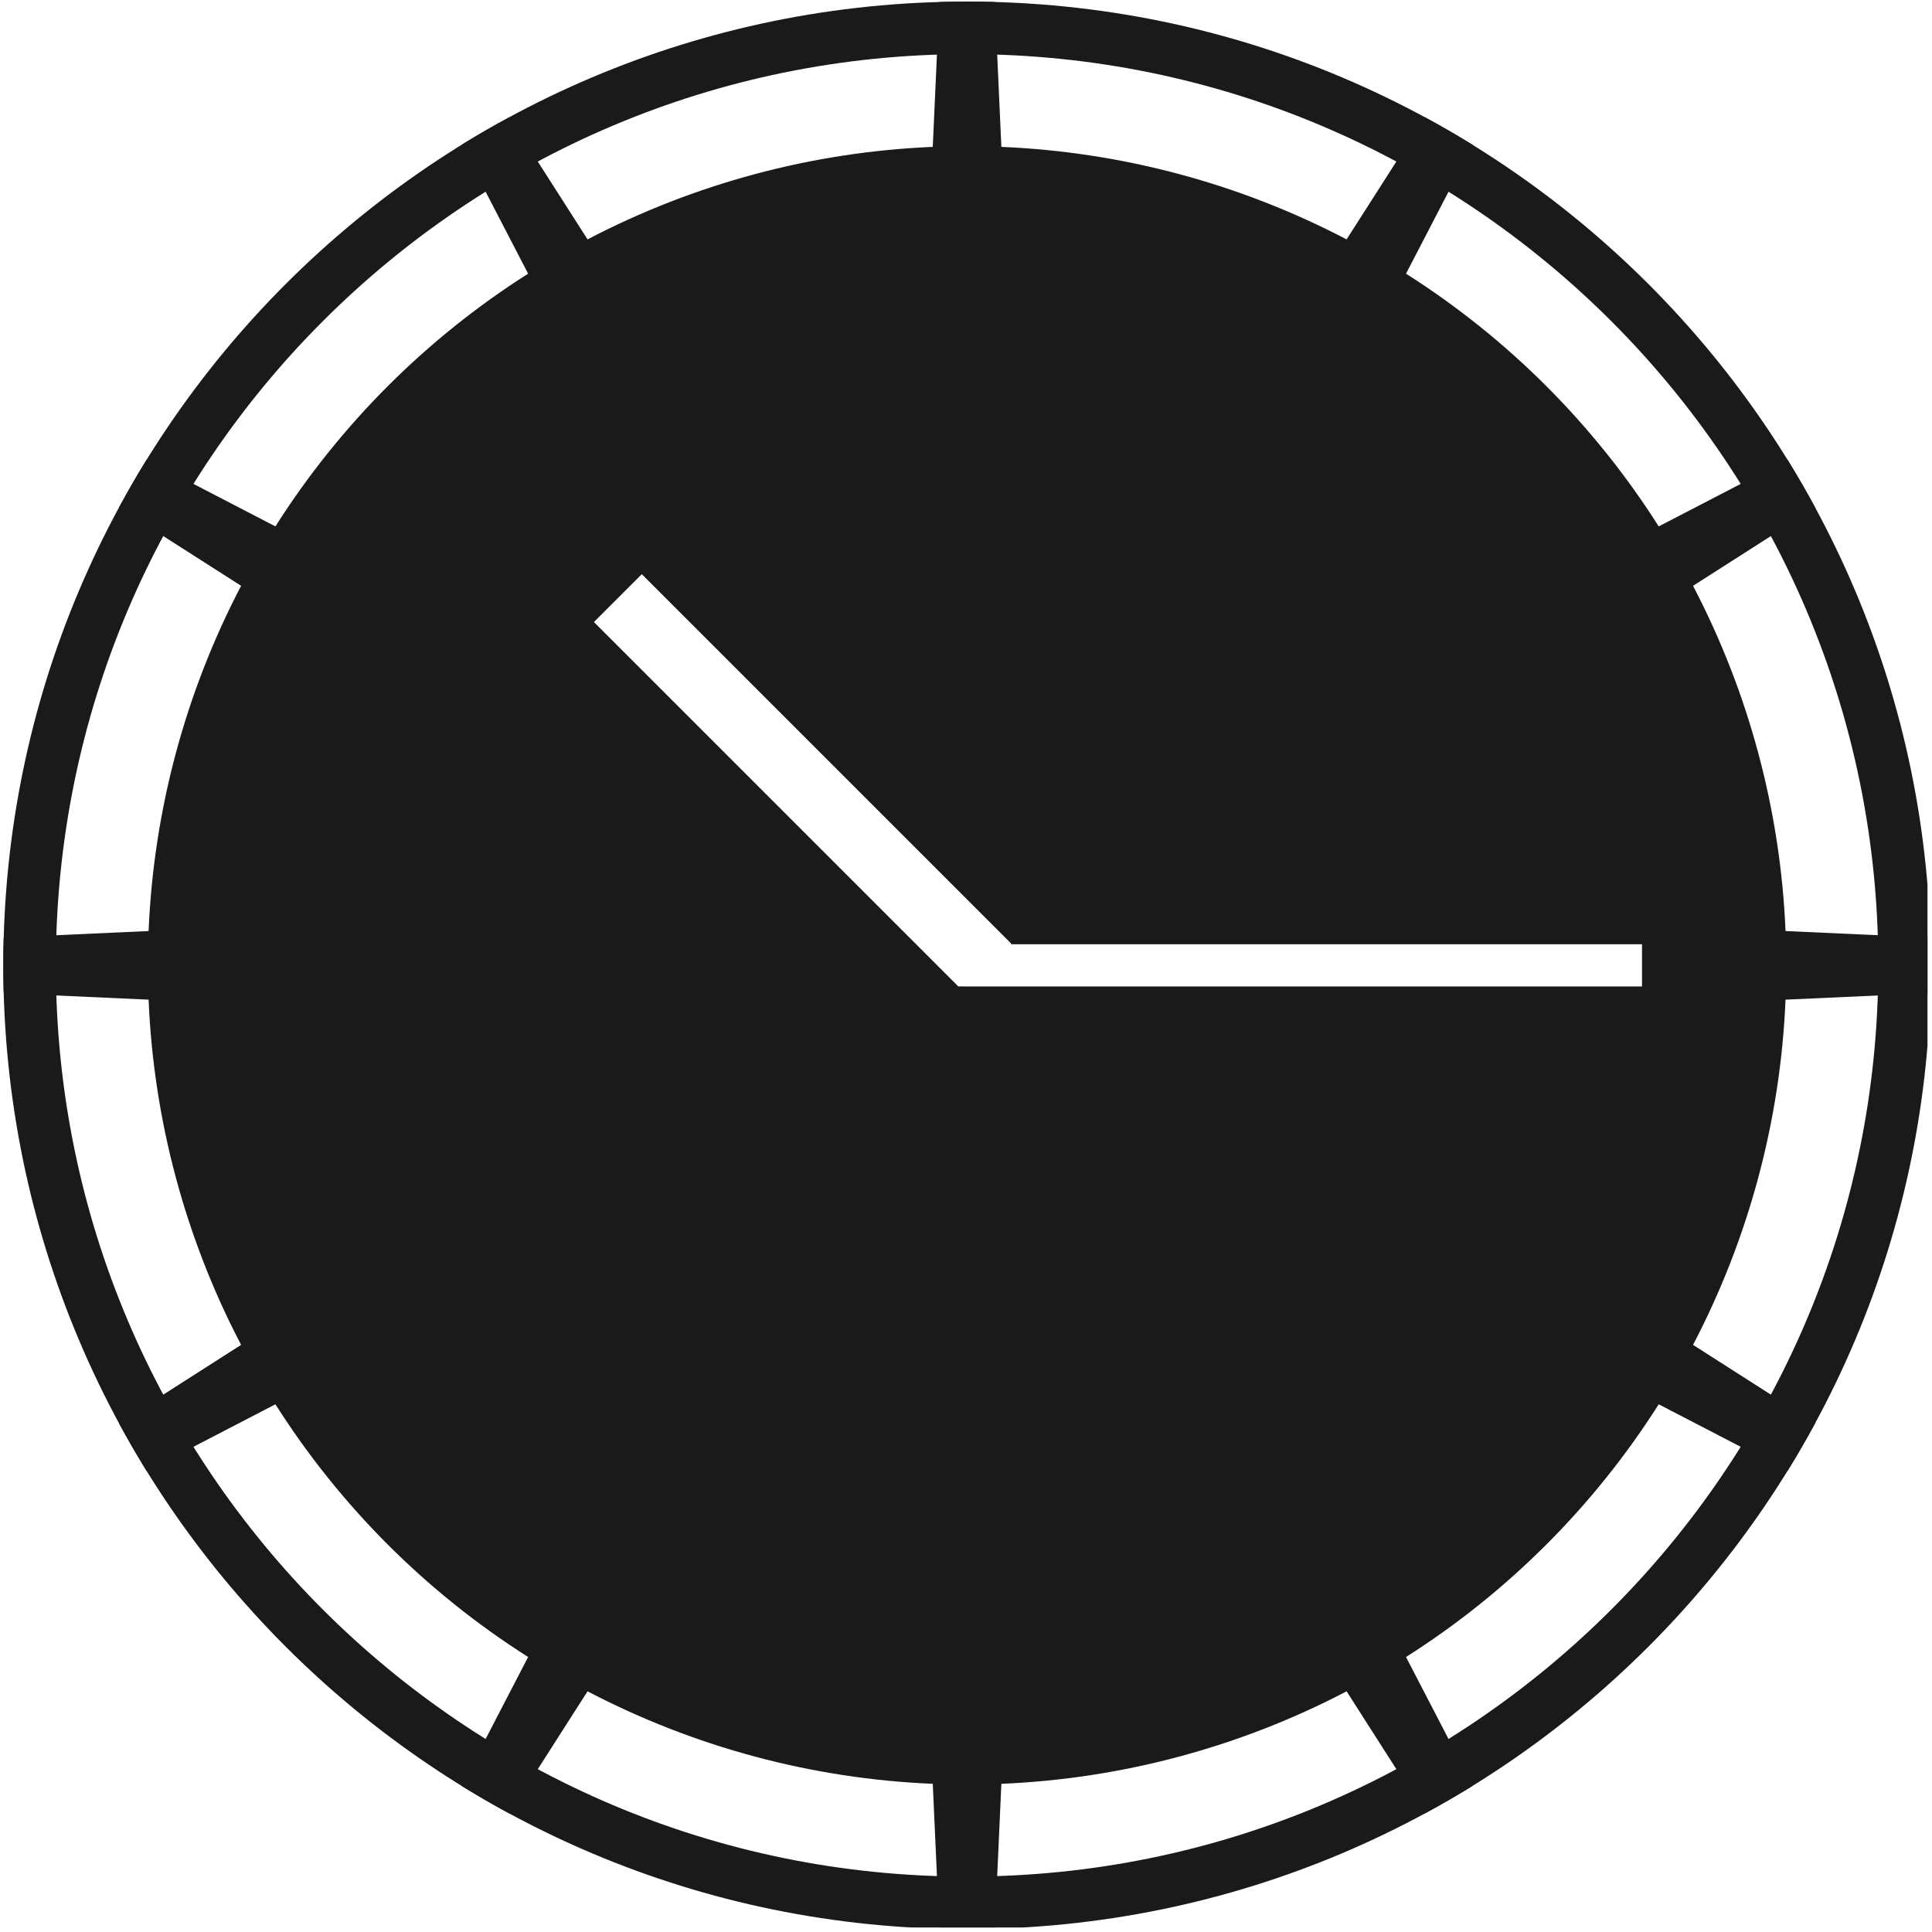
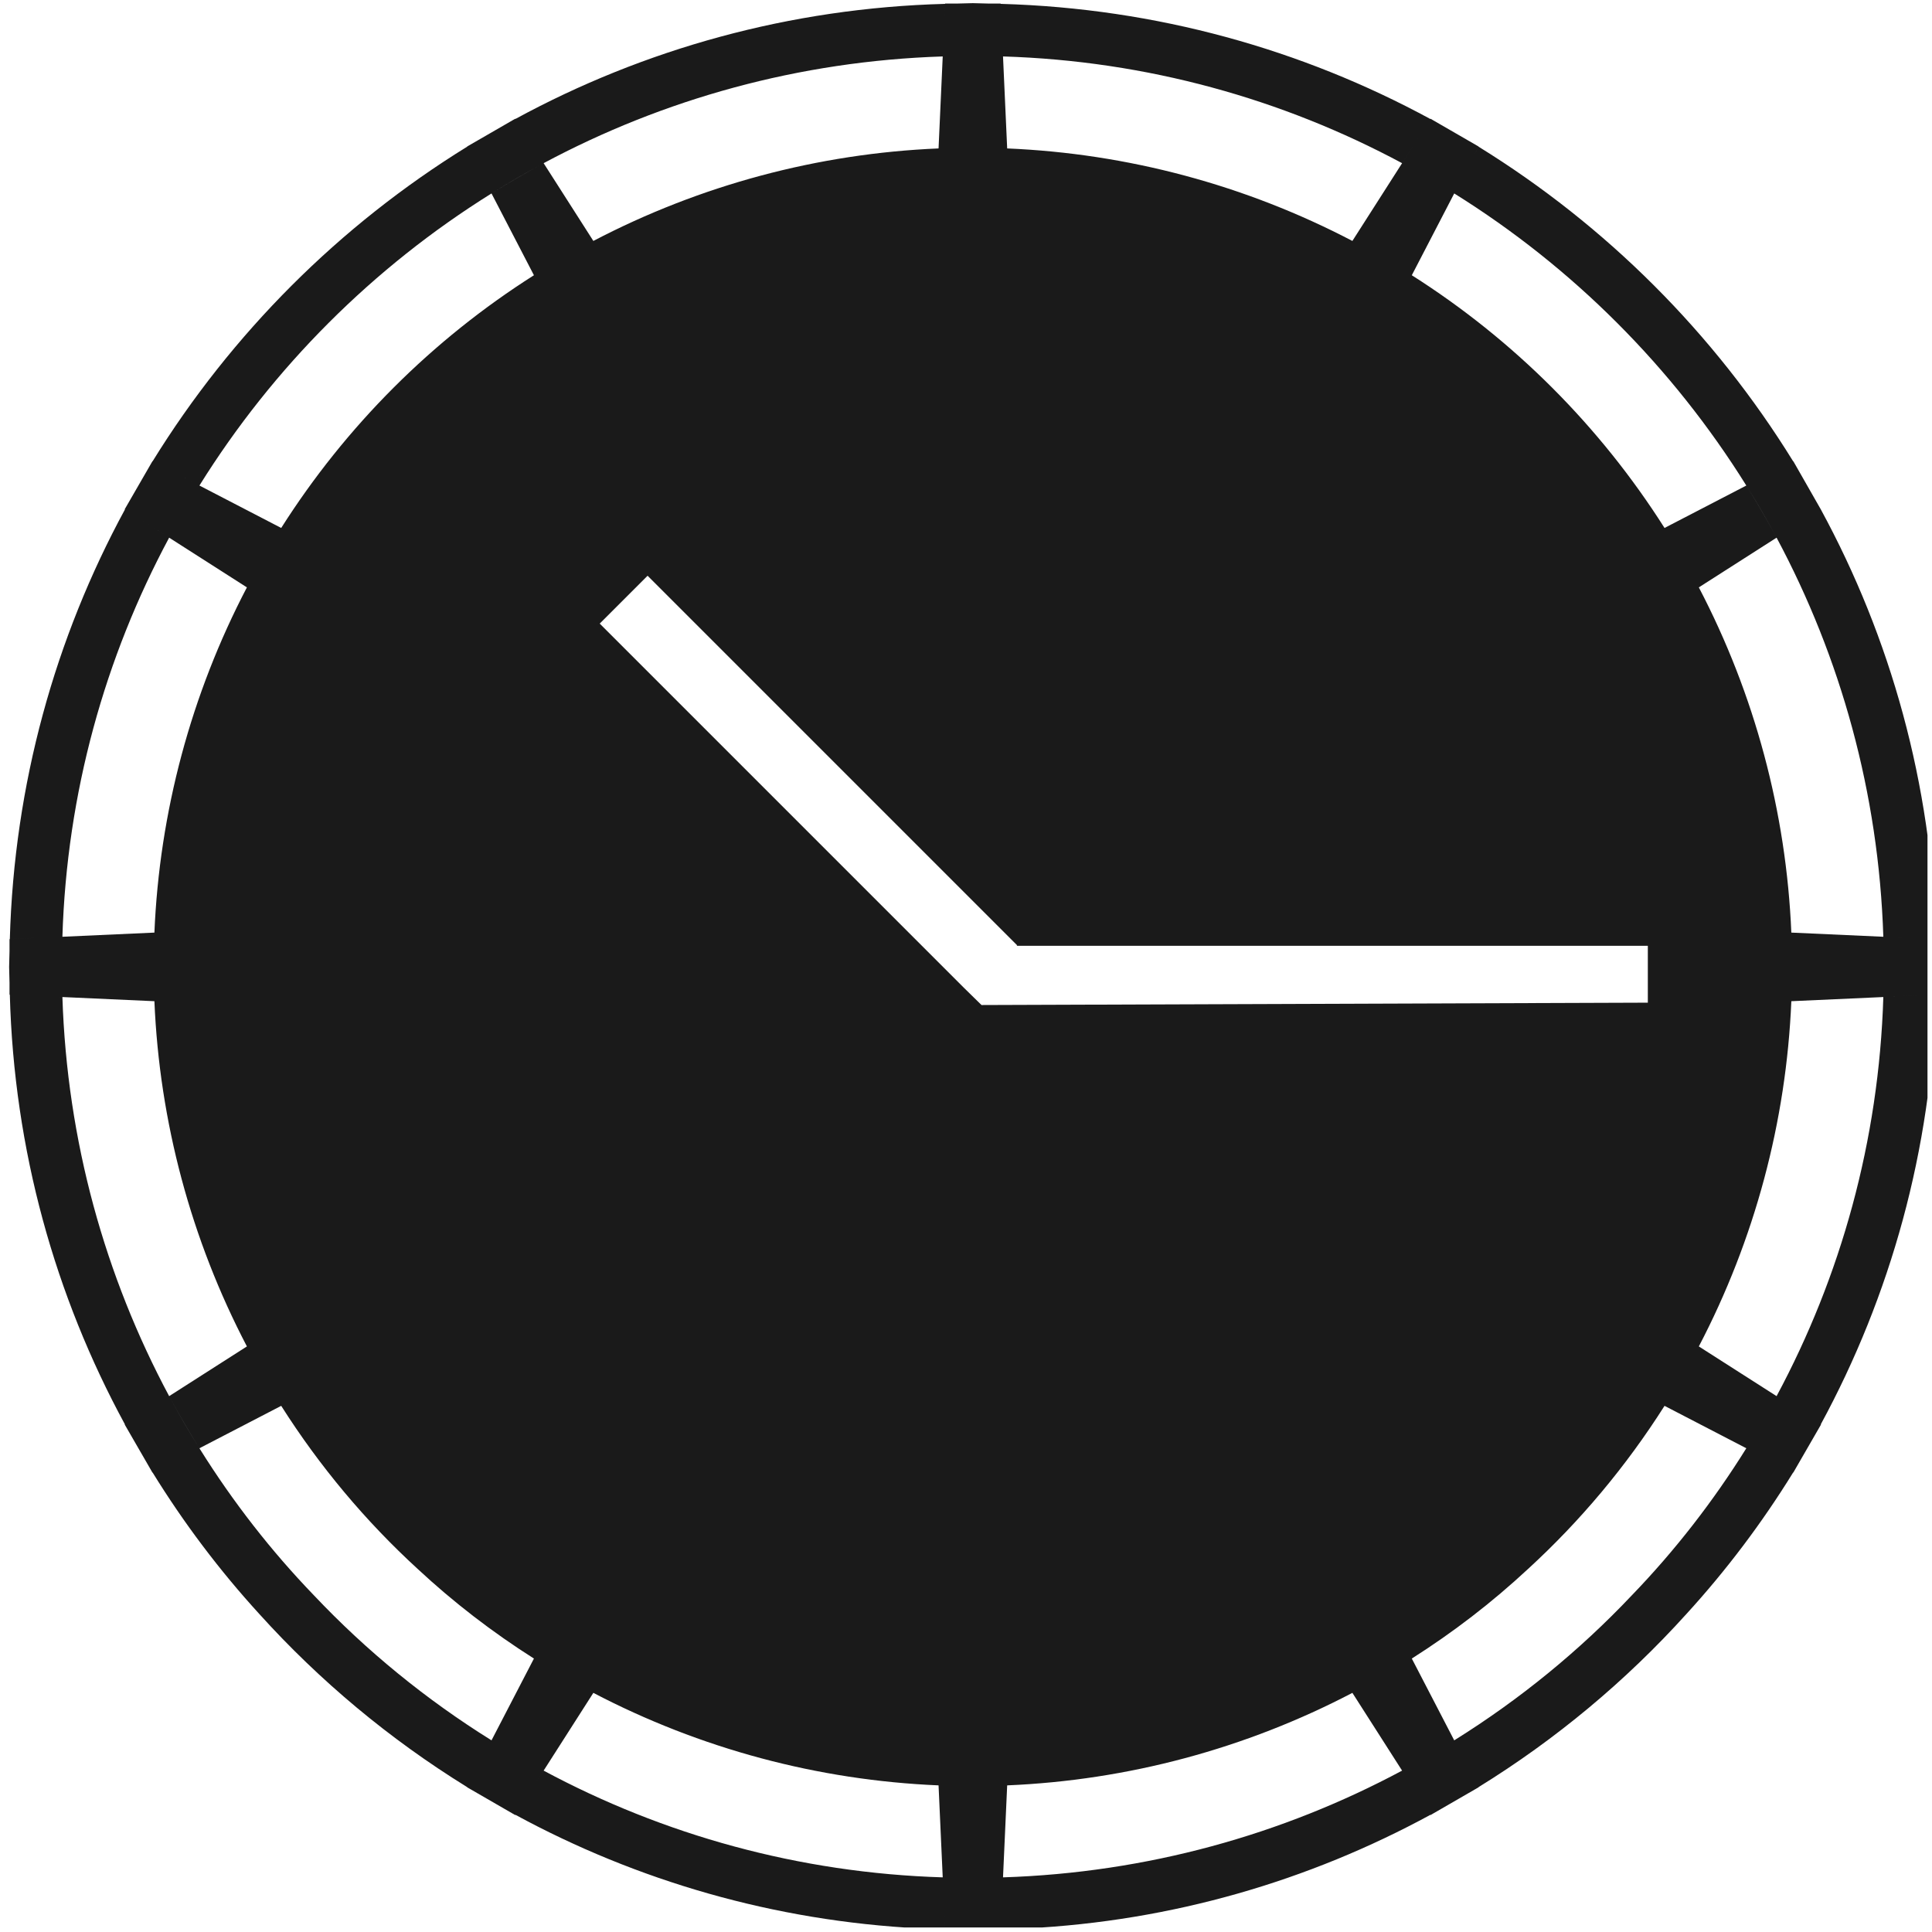
<svg xmlns="http://www.w3.org/2000/svg" width="100%" height="100%" viewBox="0 0 163 163" version="1.1" xml:space="preserve" style="fill-rule:evenodd;clip-rule:evenodd;stroke-linejoin:round;stroke-miterlimit:2;">
-   <rect id="Artboard5" x="0" y="0" width="162.619" height="162.619" style="fill:none;" />
+   <g id="Diver-down-flag">
+     </g>
+   <g id="g186">
+     </g>
+   <rect id="Artboard25" x="0" y="0" width="162.619" height="162.619" style="fill:none;" />
  <clipPath id="_clip1">
    <rect x="0" y="0" width="162.619" height="162.619" />
  </clipPath>
  <g clip-path="url(#_clip1)">
    <g>
-       <path d="M81.59,0.135C126.466,0.135 162.9,36.569 162.9,81.445C162.9,126.321 126.466,162.755 81.59,162.755C36.714,162.755 0.28,126.321 0.28,81.445C0.28,36.569 36.714,0.135 81.59,0.135ZM81.59,4.567C124.021,4.567 158.469,39.015 158.469,81.445C158.469,123.876 124.021,158.324 81.59,158.324C39.16,158.324 4.712,123.876 4.712,81.445C4.712,39.015 39.16,4.567 81.59,4.567Z" style="fill:#1a1a1a;" />
-       <path d="M83.931,0.169C82.371,0.124 80.809,0.124 79.249,0.169L78.696,12.392C68.531,12.819 58.586,15.483 49.57,20.197L42.98,9.887C41.606,10.629 40.253,11.409 38.924,12.229L44.557,23.091C35.967,28.542 28.687,35.823 23.236,44.412L12.374,38.78C11.554,40.109 10.774,41.461 10.032,42.835L20.342,49.425C15.628,58.441 12.963,68.386 12.537,78.551L0.314,79.104C0.269,80.664 0.269,82.226 0.314,83.786L12.537,84.339C12.963,94.504 15.628,104.449 20.342,113.465L10.032,120.056C10.774,121.43 11.554,122.782 12.374,124.111L23.236,118.478C28.687,127.068 35.967,134.348 44.557,139.799L38.924,150.662C40.253,151.481 41.606,152.262 42.98,153.003L49.57,142.694C58.586,147.407 68.531,150.072 78.696,150.498L79.249,162.721C80.809,162.766 82.371,162.766 83.931,162.721L84.484,150.498C94.649,150.072 104.594,147.407 113.61,142.694L120.201,153.003C121.574,152.262 122.927,151.481 124.256,150.662L118.623,139.799C127.213,134.348 134.493,127.068 139.944,118.478L150.807,124.111C151.626,122.782 152.406,121.43 153.148,120.056L142.839,113.465C147.552,104.449 150.217,94.504 150.643,84.339L162.866,83.786C162.911,82.226 162.911,80.664 162.866,79.104L150.643,78.551C150.217,68.386 147.552,58.441 142.839,49.425L153.148,42.835C152.406,41.461 151.626,40.109 150.807,38.78L139.944,44.412C134.493,35.823 127.213,28.542 118.623,23.091L124.256,12.229C122.927,11.409 121.574,10.629 120.201,9.887L113.61,20.197C104.594,15.483 94.649,12.819 84.484,12.392L83.931,0.169ZM85.286,79.666L85.328,79.624L54.147,48.443L50.108,52.481L80.851,83.223L81.727,83.224L138.535,83.224L138.535,79.666L85.286,79.666Z" style="fill:#1a1a1a;" />
+       <path d="M82.079,162.886L80.748,162.852L83.411,162.852L82.079,162.886ZM39.42,150.781L39.344,150.733C32.854,146.715 26.97,141.809 21.879,136.171C18.518,132.494 15.505,128.495 12.876,124.235L12.863,124.242L10.522,120.186L10.54,120.175C4.65,109.343 1.177,97.016 0.829,83.918L5.265,84.119C5.655,96.261 8.867,107.695 14.271,117.79L11.656,119.462L14.271,117.79C15.072,119.287 15.922,120.755 16.825,122.187L16.89,122.292C19.662,126.723 22.873,130.851 26.484,134.595C30.919,139.289 35.96,143.401 41.468,146.831L45.047,139.93C41.551,137.712 38.271,135.19 35.257,132.385C30.834,128.336 26.958,123.703 23.725,118.609L16.825,122.187C15.927,120.753 15.075,119.287 14.271,117.79L20.831,113.596C16.118,104.58 13.453,94.635 13.027,84.47L0.803,83.917L0.803,82.907L0.77,81.576L0.803,80.245L0.803,79.235L5.265,79.033L5.263,79.138L5.265,79.033L13.027,78.682C13.453,68.517 16.118,58.572 20.831,49.556L10.543,42.979C10.543,42.979 14.271,45.362 14.271,45.362C8.856,55.455 5.638,66.89 5.265,79.033L0.829,79.234C1.193,66.138 4.662,53.813 10.543,42.979L10.522,42.966L12.863,38.91L12.876,38.917C19.534,28.135 28.64,19.025 39.42,12.372L41.468,16.321C31.488,22.541 23.039,30.986 16.825,40.965L14.583,39.802L23.725,44.543C29.176,35.953 36.457,28.673 45.047,23.222L41.468,16.321C42.903,15.423 44.369,14.572 45.866,13.767L50.06,20.328C59.075,15.614 69.021,12.949 79.185,12.523L79.536,4.762L82.079,4.697L84.623,4.762L84.974,12.523C95.138,12.949 105.084,15.614 114.099,20.328L120.69,10.018L124.745,12.36L124.224,13.364L124.739,12.372C135.52,19.03 144.631,28.137 151.283,38.917L151.296,38.91L151.447,39.172L153.619,42.977C159.509,53.809 162.982,66.136 163.33,79.234L163.355,79.235L163.355,80.245L163.389,81.576L163.355,82.907L163.355,83.917L163.33,83.918C162.966,97.014 159.497,109.339 153.616,120.173L153.637,120.186L151.296,124.242L147.334,122.187L151.283,124.235C148.653,128.495 145.64,132.494 142.279,136.171C137.168,141.832 131.259,146.756 124.739,150.78L124.745,150.792L120.69,153.134L118.293,149.385L120.678,153.115C110.454,158.675 98.898,162.081 86.616,162.695L84.422,162.826L84.427,162.722L84.421,162.852L79.738,162.852L79.185,150.629C69.021,150.203 59.075,147.538 50.06,142.824L44.889,150.912L45.866,149.385C55.958,154.8 67.393,158.018 79.536,158.39L79.737,162.826L77.591,162.695C65.292,162.069 53.722,158.671 43.483,153.112L44.869,150.943L43.469,153.134L39.414,150.792L39.42,150.781ZM114.099,142.824L118.293,149.385C108.199,154.788 96.765,158.001 84.623,158.39L84.974,150.629C95.138,150.203 105.084,147.538 114.099,142.824ZM140.434,118.609L147.334,122.187C144.55,126.659 141.316,130.822 137.675,134.595C133.258,139.269 128.238,143.366 122.755,146.791L122.691,146.831L119.112,139.93C122.608,137.712 125.887,135.19 128.902,132.385C133.325,128.336 137.201,123.703 140.434,118.609ZM151.132,84.47L163.33,83.918L158.894,84.119C158.521,96.262 155.303,107.697 149.888,117.79L143.328,113.596C148.041,104.58 150.706,94.635 151.132,84.47ZM85.775,79.797L85.817,79.755L54.636,48.574L50.598,52.612L81.34,83.354L82.809,84.793L139.025,84.594L139.025,79.797L85.775,79.797ZM122.691,16.321C132.67,22.535 141.114,30.985 147.334,40.965C148.237,42.397 149.087,43.865 149.888,45.362C155.292,55.457 158.504,66.891 158.894,79.033L163.33,79.234L151.132,78.682C150.706,68.517 148.041,58.572 143.328,49.556L149.888,45.362C149.083,43.865 148.232,42.399 147.334,40.965L140.434,44.543C134.982,35.953 127.702,28.673 119.112,23.222L122.691,16.321ZM45.796,13.805C44.322,14.595 42.878,15.432 41.468,16.321L39.414,12.36L43.469,10.018L43.481,10.037C54.312,4.146 66.639,0.673 79.737,0.326L79.536,4.762C67.394,5.151 55.96,8.364 45.866,13.767L45.796,13.805ZM84.499,0.328C97.567,0.704 109.864,4.17 120.676,10.04L118.293,13.767C108.201,8.352 96.766,5.134 84.623,4.762L82.079,4.697L79.536,4.762L79.738,0.3L84.421,0.3L84.422,0.326L84.499,0.328ZM83.411,0.3L80.748,0.3L82.079,0.266L83.411,0.3Z" style="fill:#1a1a1a;" />
    </g>
  </g>
+   <g id="Filigree">
+     </g>
</svg>
